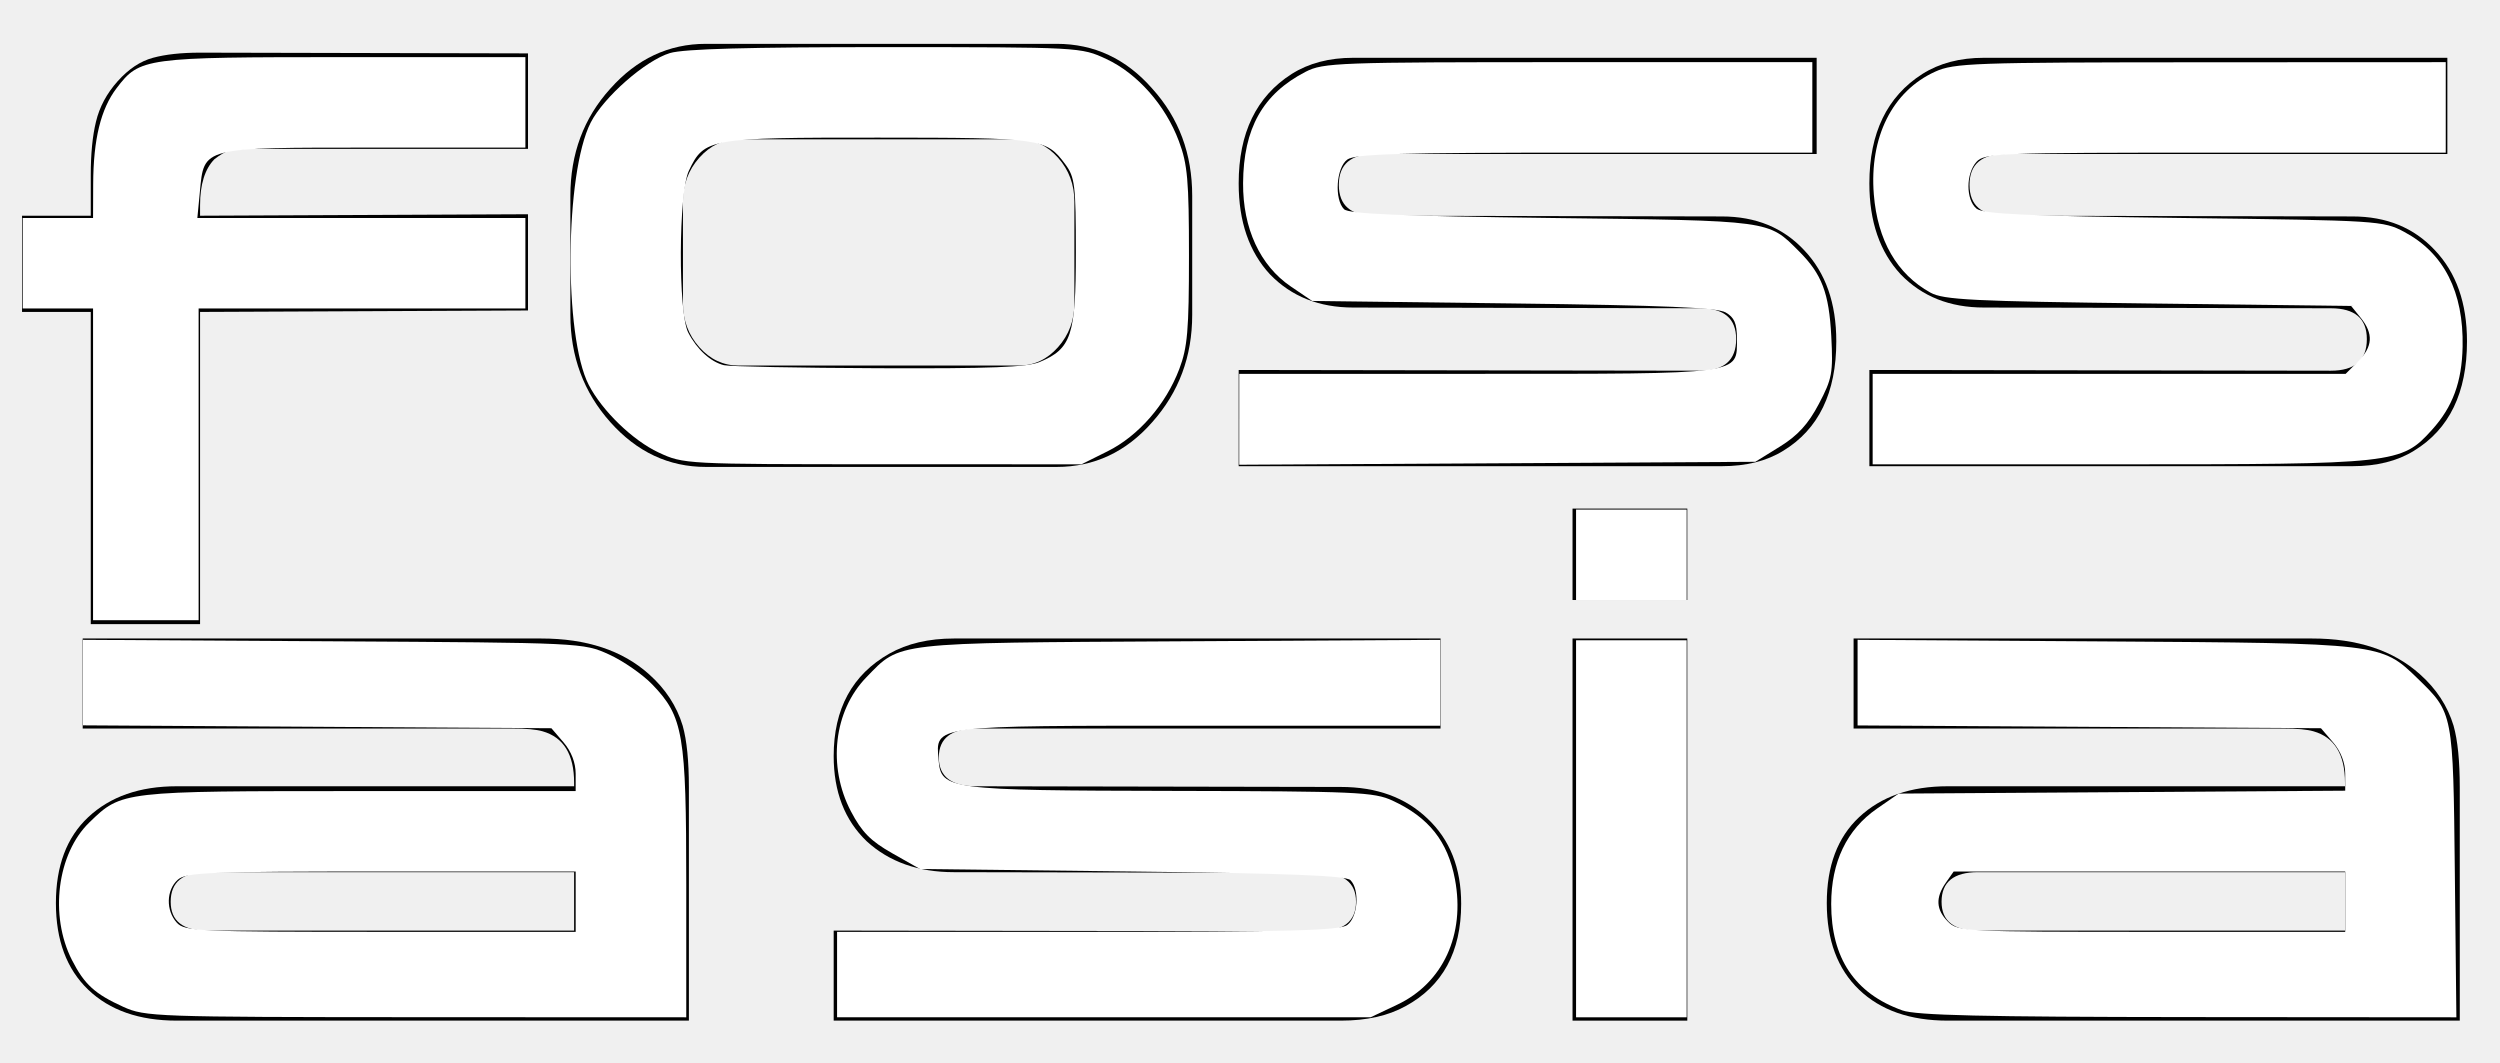
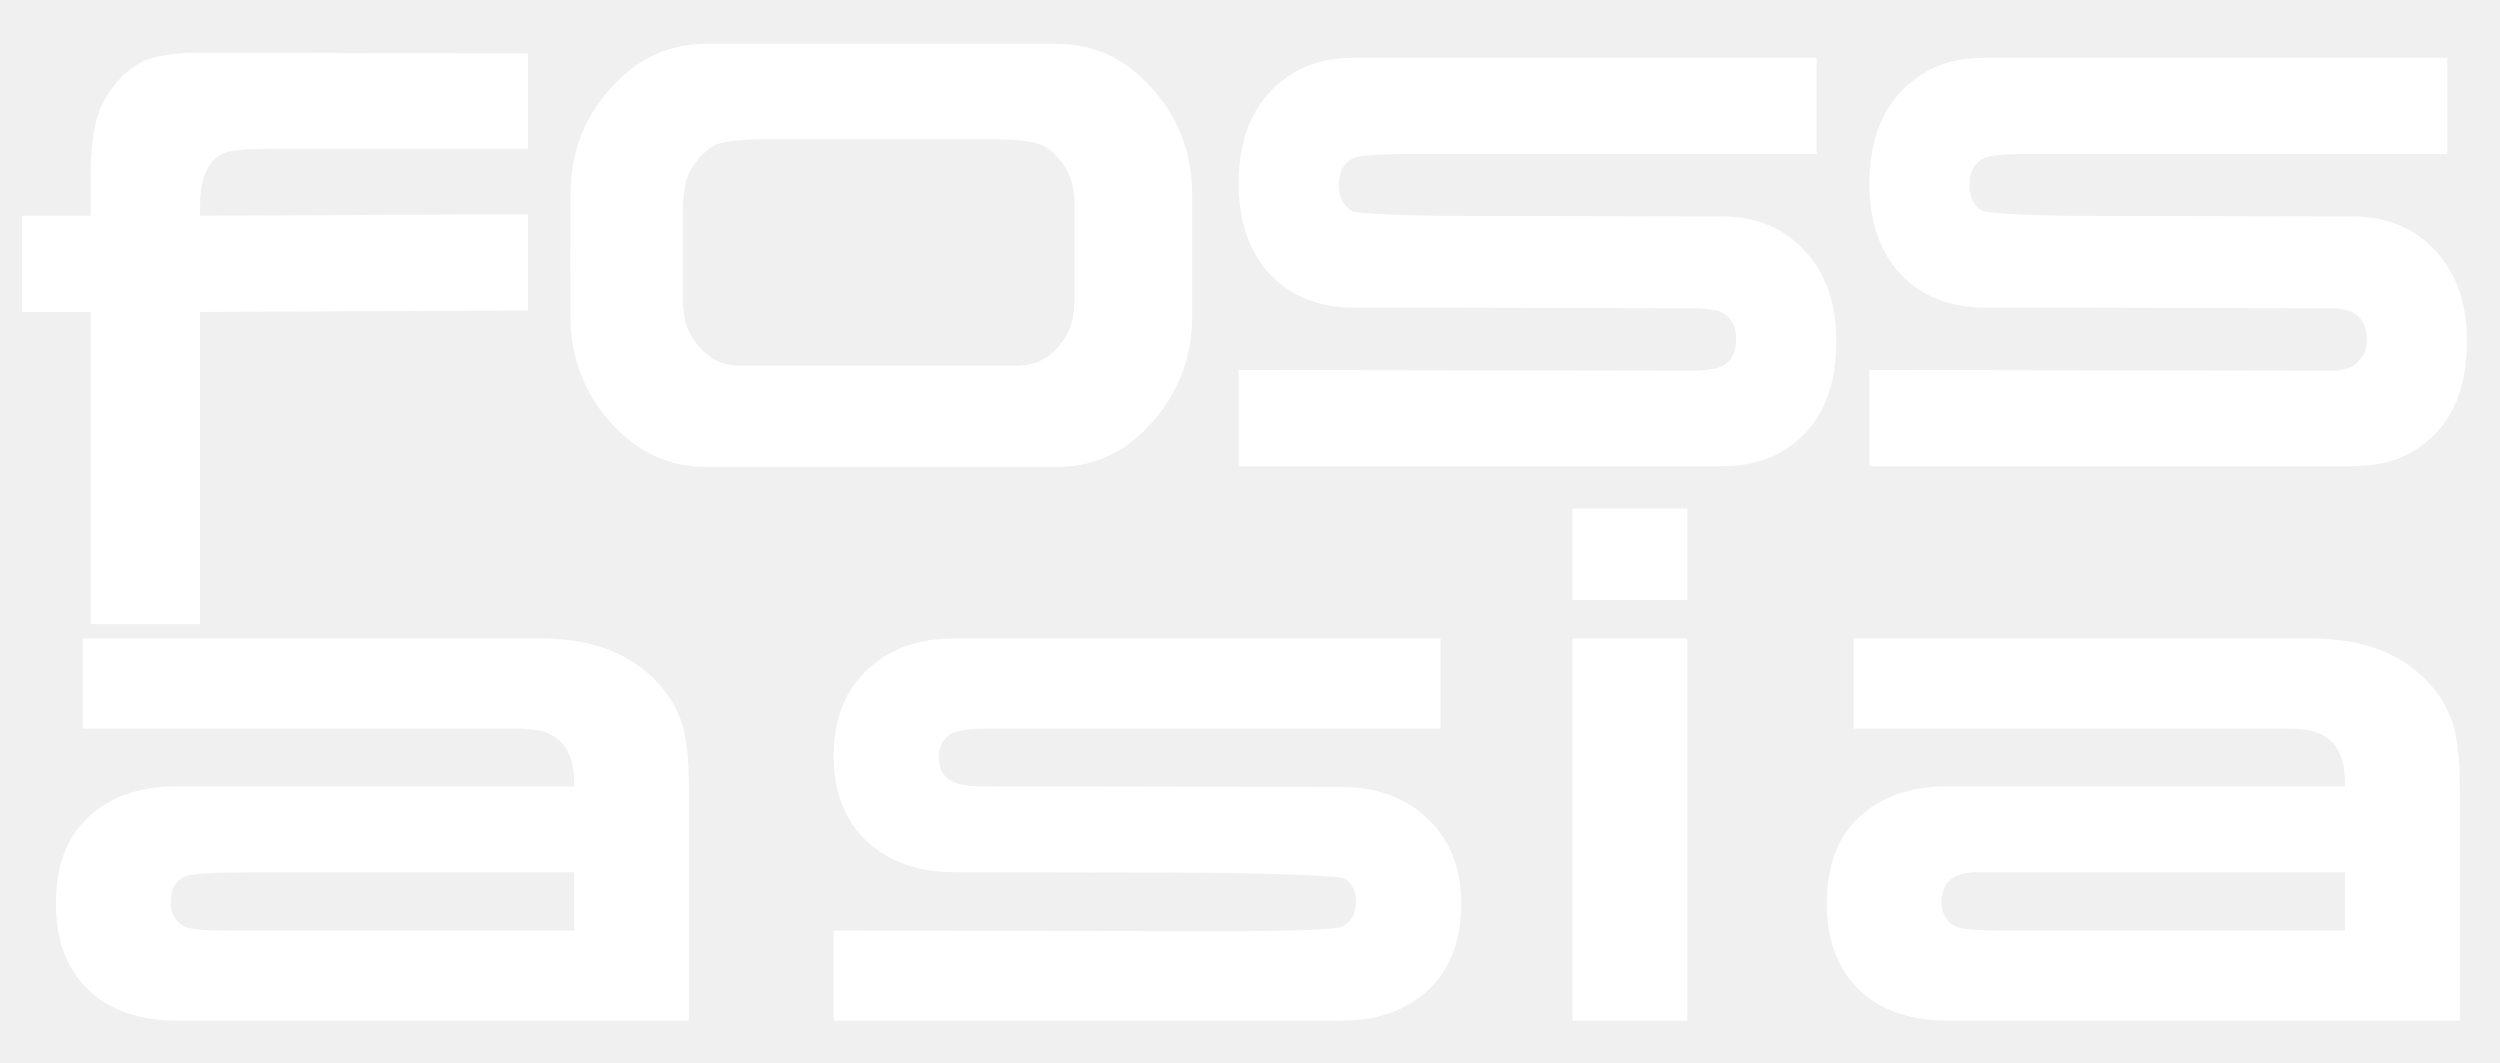
<svg xmlns="http://www.w3.org/2000/svg" width="400" height="170" id="svg6016" version="1.1">
  <defs id="defs6018">
    </defs>
  <g id="layer1" transform="translate(-59.32348,-840.3696)">
    <flowRoot xml:space="preserve" id="flowRoot6032" style="font-size:72px;font-style:normal;font-variant:normal;font-weight:normal;font-stretch:normal;fill:#000000;fill-opacity:1;stroke:none;font-family:Ethnocentric;-inkscape-font-specification:Ethnocentric">
      <flowRegion id="flowRegion6034">
        <rect id="rect6036" width="923.171" height="320.732" x="-165.854" y="103.582" />
      </flowRegion>
      <flowPara id="flowPara6038" />
    </flowRoot>
    <flowRoot xml:space="preserve" id="flowRoot6046" style="font-size:72px;font-style:normal;font-variant:normal;font-weight:normal;font-stretch:normal;fill:#000000;fill-opacity:1;stroke:none;font-family:Ethnocentric;-inkscape-font-specification:Ethnocentric">
      <flowRegion id="flowRegion6048">
        <rect id="rect6050" width="917.073" height="268.293" x="28.049" y="76.752" />
      </flowRegion>
      <flowPara id="flowPara6052" />
    </flowRoot>
    <flowRoot xml:space="preserve" id="flowRoot6054" style="font-size:72px;font-style:normal;font-variant:normal;font-weight:normal;font-stretch:normal;fill:#000000;fill-opacity:1;stroke:none;font-family:Ethnocentric;-inkscape-font-specification:Ethnocentric">
      <flowRegion id="flowRegion6056">
        <rect id="rect6058" width="713.415" height="148.78" x="25.61" y="81.63" />
      </flowRegion>
      <flowPara id="flowPara6060" />
    </flowRoot>
    <flowRoot xml:space="preserve" id="flowRoot6062" style="font-size:72px;font-style:normal;font-variant:normal;font-weight:normal;font-stretch:normal;fill:#000000;fill-opacity:1;stroke:none;font-family:Ethnocentric;-inkscape-font-specification:Ethnocentric">
      <flowRegion id="flowRegion6064">
        <rect id="rect6066" width="691.463" height="115.854" x="47.561" y="120.655" />
      </flowRegion>
      <flowPara id="flowPara6068" />
    </flowRoot>
    <flowRoot xml:space="preserve" id="flowRoot6070" style="font-size:72px;font-style:normal;font-variant:normal;font-weight:normal;font-stretch:normal;fill:#000000;fill-opacity:1;stroke:none;font-family:Ethnocentric;-inkscape-font-specification:Ethnocentric" transform="translate(0,802.3622)">
      <flowRegion id="flowRegion6072">
        <rect id="rect6074" width="1079.268" height="365.854" x="-91.463" y="-729.268" />
      </flowRegion>
      <flowPara id="flowPara6076" />
    </flowRoot>
    <g id="g2865" transform="matrix(1.047291,0,0,1.047291,0.719527,-54.48149)">
-       <g transform="scale(0.9439937,1.059329)" style="font-size:76.272px;font-style:normal;font-variant:normal;font-weight:normal;font-stretch:normal;line-height:20%;writing-mode:lr-tb;fill:#000000;fill-opacity:1;stroke:none;font-family:spaceman;-inkscape-font-specification:spaceman" id="text6026">
-         <path d="m 144.729,814.289 0,13.771 -44.81,0 c -1.342,5e-5 -2.507,0.071 -3.496,0.212 -0.706,0.212 -1.518,0.636 -2.436,1.271 -1.554,1.412 -2.331,3.637 -2.331,6.674 l 0,1.483 53.072,-0.212 0,13.877 -53.072,0.212 0,45.021 -17.691,0 0,-45.021 -11.123,0 0,-13.877 11.123,0 0,-5.826 c -1.1e-5,-3.107 0.282,-5.685 0.847,-7.733 0.565,-2.119 1.73,-4.061 3.496,-5.826 1.766,-1.765 3.672,-2.895 5.72,-3.39 2.048,-0.494 4.59,-0.741 7.627,-0.742 l 53.072,0.106" style="font-size:105.933px;text-align:start;line-height:20%;letter-spacing:-8;text-anchor:start;fill:#000000;font-family:spaceman;-inkscape-font-specification:spaceman" id="path2862" />
-         <path d="m 173.515,812.912 56.78,0 c 6.073,6e-5 11.229,2.154 15.466,6.462 4.308,4.237 6.462,9.393 6.462,15.466 l 0,17.161 c -1e-4,6.003 -2.154,11.158 -6.462,15.466 -4.237,4.308 -9.393,6.462 -15.466,6.462 l -56.78,0 c -6.003,0 -11.158,-2.154 -15.466,-6.462 -4.308,-4.308 -6.462,-9.463 -6.462,-15.466 l 0,-17.161 c 0,-6.073 2.154,-11.229 6.462,-15.466 4.308,-4.308 9.463,-6.462 15.466,-6.462 m 5.297,13.771 c -2.472,5e-5 -4.59,0.883 -6.356,2.648 -1.766,1.766 -2.648,3.884 -2.648,6.356 l 0,14.619 c -2e-5,2.472 0.883,4.59 2.648,6.356 1.766,1.766 3.884,2.648 6.356,2.648 l 45.339,0 c 2.472,2e-5 4.59,-0.883 6.356,-2.648 1.765,-1.766 2.648,-3.884 2.648,-6.356 l 0,-14.619 c -8e-5,-2.472 -0.883,-4.59 -2.648,-6.356 -1.766,-1.766 -3.884,-2.648 -6.356,-2.648 l -45.339,0" style="font-size:105.933px;text-align:start;line-height:20%;letter-spacing:-8;text-anchor:start;fill:#000000;font-family:spaceman;-inkscape-font-specification:spaceman" id="path2864" />
-         <path d="m 278.282,850.942 c -5.509,2e-5 -9.993,-1.589 -13.453,-4.767 -3.39,-3.249 -5.085,-7.627 -5.085,-13.136 0,-7.274 2.86,-12.535 8.581,-15.784 2.754,-1.554 6.073,-2.33 9.958,-2.331 l 75.001,0 0,13.877 -71.505,0 c -3.884,5e-5 -5.826,1.483 -5.826,4.449 -2e-5,2.966 1.942,4.449 5.826,4.449 l 56.144,0.106 c 5.508,4e-5 9.958,1.624 13.348,4.873 3.46,3.249 5.191,7.627 5.191,13.136 -9e-5,7.415 -2.86,12.677 -8.581,15.784 -2.684,1.483 -6.003,2.225 -9.958,2.225 l -78.178,0 0,-13.877 74.683,0.106 c 3.884,2e-5 5.826,-1.518 5.826,-4.555 -8e-5,-2.966 -1.942,-4.449 -5.826,-4.449 l -56.144,-0.106" style="font-size:105.933px;text-align:start;line-height:20%;letter-spacing:-8;text-anchor:start;fill:#000000;font-family:spaceman;-inkscape-font-specification:spaceman" id="path2866" />
-         <path d="m 380.353,850.942 c -5.509,2e-5 -9.993,-1.589 -13.453,-4.767 -3.39,-3.249 -5.085,-7.627 -5.085,-13.136 0,-7.274 2.86,-12.535 8.581,-15.784 2.754,-1.554 6.073,-2.33 9.958,-2.331 l 75.001,0 0,13.877 -71.505,0 c -3.884,5e-5 -5.826,1.483 -5.826,4.449 -10e-6,2.966 1.942,4.449 5.826,4.449 l 56.144,0.106 c 5.508,4e-5 9.958,1.624 13.348,4.873 3.46,3.249 5.191,7.627 5.191,13.136 -10e-5,7.415 -2.86,12.677 -8.581,15.784 -2.684,1.483 -6.003,2.225 -9.958,2.225 l -78.178,0 0,-13.877 74.683,0.106 c 3.884,2e-5 5.826,-1.518 5.826,-4.555 -8e-5,-2.966 -1.942,-4.449 -5.826,-4.449 l -56.144,-0.106" style="font-size:105.933px;text-align:start;line-height:20%;letter-spacing:-8;text-anchor:start;fill:#000000;font-family:spaceman;-inkscape-font-specification:spaceman" id="path2868" />
+       <g transform="scale(0.9439937,1.059329)" style="font-size:76.272px;font-style:normal;font-variant:normal;font-weight:normal;font-stretch:normal;line-height:20%;writing-mode:lr-tb;fill:#ffffff;fill-opacity:1;stroke:none;font-family:spaceman;-inkscape-font-specification:spaceman" id="text6026">
+         <path d="m 144.729,814.289 0,13.771 -44.81,0 c -1.342,5e-5 -2.507,0.071 -3.496,0.212 -0.706,0.212 -1.518,0.636 -2.436,1.271 -1.554,1.412 -2.331,3.637 -2.331,6.674 l 0,1.483 53.072,-0.212 0,13.877 -53.072,0.212 0,45.021 -17.691,0 0,-45.021 -11.123,0 0,-13.877 11.123,0 0,-5.826 c -1.1e-5,-3.107 0.282,-5.685 0.847,-7.733 0.565,-2.119 1.73,-4.061 3.496,-5.826 1.766,-1.765 3.672,-2.895 5.72,-3.39 2.048,-0.494 4.59,-0.741 7.627,-0.742 l 53.072,0.106" style="font-size:105.933px;text-align:start;line-height:20%;letter-spacing:-8;text-anchor:start;fill:#ffffff;font-family:spaceman;-inkscape-font-specification:spaceman;stroke:none;fill-opacity:1" id="path2862" />
+         <path d="m 173.515,812.912 56.78,0 c 6.073,6e-5 11.229,2.154 15.466,6.462 4.308,4.237 6.462,9.393 6.462,15.466 l 0,17.161 c -1e-4,6.003 -2.154,11.158 -6.462,15.466 -4.237,4.308 -9.393,6.462 -15.466,6.462 l -56.78,0 c -6.003,0 -11.158,-2.154 -15.466,-6.462 -4.308,-4.308 -6.462,-9.463 -6.462,-15.466 l 0,-17.161 c 0,-6.073 2.154,-11.229 6.462,-15.466 4.308,-4.308 9.463,-6.462 15.466,-6.462 m 5.297,13.771 c -2.472,5e-5 -4.59,0.883 -6.356,2.648 -1.766,1.766 -2.648,3.884 -2.648,6.356 l 0,14.619 c -2e-5,2.472 0.883,4.59 2.648,6.356 1.766,1.766 3.884,2.648 6.356,2.648 l 45.339,0 c 2.472,2e-5 4.59,-0.883 6.356,-2.648 1.765,-1.766 2.648,-3.884 2.648,-6.356 l 0,-14.619 c -8e-5,-2.472 -0.883,-4.59 -2.648,-6.356 -1.766,-1.766 -3.884,-2.648 -6.356,-2.648 l -45.339,0" style="font-size:105.933px;text-align:start;line-height:20%;letter-spacing:-8;text-anchor:start;fill:#ffffff;font-family:spaceman;-inkscape-font-specification:spaceman;stroke:none;fill-opacity:1" id="path2864" />
+         <path d="m 278.282,850.942 c -5.509,2e-5 -9.993,-1.589 -13.453,-4.767 -3.39,-3.249 -5.085,-7.627 -5.085,-13.136 0,-7.274 2.86,-12.535 8.581,-15.784 2.754,-1.554 6.073,-2.33 9.958,-2.331 l 75.001,0 0,13.877 -71.505,0 c -3.884,5e-5 -5.826,1.483 -5.826,4.449 -2e-5,2.966 1.942,4.449 5.826,4.449 l 56.144,0.106 c 5.508,4e-5 9.958,1.624 13.348,4.873 3.46,3.249 5.191,7.627 5.191,13.136 -9e-5,7.415 -2.86,12.677 -8.581,15.784 -2.684,1.483 -6.003,2.225 -9.958,2.225 l -78.178,0 0,-13.877 74.683,0.106 c 3.884,2e-5 5.826,-1.518 5.826,-4.555 -8e-5,-2.966 -1.942,-4.449 -5.826,-4.449 l -56.144,-0.106" style="font-size:105.933px;text-align:start;line-height:20%;letter-spacing:-8;text-anchor:start;fill:#ffffff;font-family:spaceman;-inkscape-font-specification:spaceman;stroke:none;fill-opacity:1" id="path2866" />
+         <path d="m 380.353,850.942 c -5.509,2e-5 -9.993,-1.589 -13.453,-4.767 -3.39,-3.249 -5.085,-7.627 -5.085,-13.136 0,-7.274 2.86,-12.535 8.581,-15.784 2.754,-1.554 6.073,-2.33 9.958,-2.331 l 75.001,0 0,13.877 -71.505,0 c -3.884,5e-5 -5.826,1.483 -5.826,4.449 -10e-6,2.966 1.942,4.449 5.826,4.449 l 56.144,0.106 c 5.508,4e-5 9.958,1.624 13.348,4.873 3.46,3.249 5.191,7.627 5.191,13.136 -10e-5,7.415 -2.86,12.677 -8.581,15.784 -2.684,1.483 -6.003,2.225 -9.958,2.225 l -78.178,0 0,-13.877 74.683,0.106 c 3.884,2e-5 5.826,-1.518 5.826,-4.555 -8e-5,-2.966 -1.942,-4.449 -5.826,-4.449 l -56.144,-0.106" style="font-size:105.933px;text-align:start;line-height:20%;letter-spacing:-8;text-anchor:start;fill:#ffffff;font-family:spaceman;-inkscape-font-specification:spaceman;stroke:none;fill-opacity:1" id="path2868" />
      </g>
-       <g style="font-size:72px;font-style:normal;font-variant:normal;font-weight:normal;font-stretch:normal;fill:#000000;fill-opacity:1;stroke:none;font-family:Ethnocentric;-inkscape-font-specification:Ethnocentric" id="text2859">
-         <path d="m 68.593,965.745 0,-13.755 70.035,0 c 6.93,6e-5 12.425,1.82 16.485,5.46 2.52,2.24 4.235,4.865 5.145,7.875 0.63,2.24 0.945,5.39 0.945,9.45 l 0,35.595 -78.225,0 c -5.74,0 -10.255,-1.575 -13.545,-4.725 -3.29,-3.15 -4.935,-7.56 -4.935,-13.23 0,-5.67 1.645,-10.045 4.935,-13.125 3.36,-3.15 7.875,-4.725 13.545,-4.725 l 60.69,0 0,-0.525 c -7e-5,-4.34 -1.61,-6.965 -4.83,-7.875 -0.98,-0.28 -2.485,-0.42 -4.515,-0.42 l -65.73,0 m 75.075,30.87 0,-8.925 -56.07,0 c -3.71,2e-5 -5.565,1.505 -5.565,4.515 -1.8e-5,2.94 1.855,4.41 5.565,4.41 l 56.07,0" style="font-size:105px;letter-spacing:3.776;fill:#000000;font-family:spaceman;-inkscape-font-specification:spaceman" id="path2871" />
-         <path d="m 201.698,987.69 c -5.46,2e-5 -9.905,-1.575 -13.335,-4.725 -3.36,-3.22 -5.04,-7.56 -5.04,-13.02 0,-7.21 2.835,-12.425 8.505,-15.645 2.73,-1.54 6.02,-2.31 9.87,-2.31 l 74.34,0 0,13.755 -70.875,0 c -3.85,4e-5 -5.775,1.47 -5.775,4.41 -2e-5,2.94 1.925,4.41 5.775,4.41 l 55.65,0.105 c 5.46,3e-5 9.87,1.61 13.23,4.83 3.43,3.22 5.145,7.56 5.145,13.02 -1e-4,7.35 -2.835,12.565 -8.505,15.645 -2.66,1.47 -5.95,2.205 -9.87,2.205 l -77.49,0 0,-13.755 74.025,0.105 c 3.85,10e-6 5.775,-1.505 5.775,-4.515 -8e-5,-2.94 -1.925,-4.41 -5.775,-4.41 l -55.65,-0.105" style="font-size:105px;letter-spacing:3.776;fill:#000000;font-family:spaceman;-inkscape-font-specification:spaceman" id="path2873" />
-         <path d="m 313.736,1010.37 -17.535,0 0,-58.38 17.535,0 0,58.38 m 0,-64.26 -17.535,0 0,-13.965 17.535,0 0,13.965" style="font-size:105px;letter-spacing:3.776;fill:#000000;font-family:spaceman;-inkscape-font-specification:spaceman" id="path2875" />
-         <path d="m 339.14,965.745 0,-13.755 70.035,0 c 6.93,6e-5 12.425,1.82 16.485,5.46 2.52,2.24 4.235,4.865 5.145,7.875 0.63,2.24 0.945,5.39 0.945,9.45 l 0,35.595 -78.225,0 c -5.74,0 -10.255,-1.575 -13.545,-4.725 -3.29,-3.15 -4.935,-7.56 -4.935,-13.23 0,-5.67 1.645,-10.045 4.935,-13.125 3.36,-3.15 7.875,-4.725 13.545,-4.725 l 60.69,0 0,-0.525 c -8e-5,-4.34 -1.61,-6.965 -4.83,-7.875 -0.98,-0.28 -2.485,-0.42 -4.515,-0.42 l -65.73,0 m 75.075,30.87 0,-8.925 -56.07,0 c -3.71,2e-5 -5.565,1.505 -5.565,4.515 -10e-6,2.94 1.855,4.41 5.565,4.41 l 56.07,0" style="font-size:105px;letter-spacing:3.776;fill:#000000;font-family:spaceman;-inkscape-font-specification:spaceman" id="path2877" />
+       <g style="font-size:72px;font-style:normal;font-variant:normal;font-weight:normal;font-stretch:normal;fill:#ffffff;fill-opacity:1;stroke:none;font-family:Ethnocentric;-inkscape-font-specification:Ethnocentric" id="text2859">
+         <path d="m 68.593,965.745 0,-13.755 70.035,0 c 6.93,6e-5 12.425,1.82 16.485,5.46 2.52,2.24 4.235,4.865 5.145,7.875 0.63,2.24 0.945,5.39 0.945,9.45 l 0,35.595 -78.225,0 c -5.74,0 -10.255,-1.575 -13.545,-4.725 -3.29,-3.15 -4.935,-7.56 -4.935,-13.23 0,-5.67 1.645,-10.045 4.935,-13.125 3.36,-3.15 7.875,-4.725 13.545,-4.725 l 60.69,0 0,-0.525 c -7e-5,-4.34 -1.61,-6.965 -4.83,-7.875 -0.98,-0.28 -2.485,-0.42 -4.515,-0.42 l -65.73,0 m 75.075,30.87 0,-8.925 -56.07,0 c -3.71,2e-5 -5.565,1.505 -5.565,4.515 -1.8e-5,2.94 1.855,4.41 5.565,4.41 l 56.07,0" style="font-size:105px;letter-spacing:3.776;fill:#ffffff;font-family:spaceman;-inkscape-font-specification:spaceman;stroke:none;fill-opacity:1" id="path2871" />
+         <path d="m 201.698,987.69 c -5.46,2e-5 -9.905,-1.575 -13.335,-4.725 -3.36,-3.22 -5.04,-7.56 -5.04,-13.02 0,-7.21 2.835,-12.425 8.505,-15.645 2.73,-1.54 6.02,-2.31 9.87,-2.31 l 74.34,0 0,13.755 -70.875,0 c -3.85,4e-5 -5.775,1.47 -5.775,4.41 -2e-5,2.94 1.925,4.41 5.775,4.41 l 55.65,0.105 c 5.46,3e-5 9.87,1.61 13.23,4.83 3.43,3.22 5.145,7.56 5.145,13.02 -1e-4,7.35 -2.835,12.565 -8.505,15.645 -2.66,1.47 -5.95,2.205 -9.87,2.205 l -77.49,0 0,-13.755 74.025,0.105 c 3.85,10e-6 5.775,-1.505 5.775,-4.515 -8e-5,-2.94 -1.925,-4.41 -5.775,-4.41 l -55.65,-0.105" style="font-size:105px;letter-spacing:3.776;fill:#ffffff;font-family:spaceman;-inkscape-font-specification:spaceman;stroke:none;fill-opacity:1" id="path2873" />
+         <path d="m 313.736,1010.37 -17.535,0 0,-58.38 17.535,0 0,58.38 m 0,-64.26 -17.535,0 0,-13.965 17.535,0 0,13.965" style="font-size:105px;letter-spacing:3.776;fill:#ffffff;font-family:spaceman;-inkscape-font-specification:spaceman;stroke:none;fill-opacity:1" id="path2875" />
+         <path d="m 339.14,965.745 0,-13.755 70.035,0 c 6.93,6e-5 12.425,1.82 16.485,5.46 2.52,2.24 4.235,4.865 5.145,7.875 0.63,2.24 0.945,5.39 0.945,9.45 l 0,35.595 -78.225,0 c -5.74,0 -10.255,-1.575 -13.545,-4.725 -3.29,-3.15 -4.935,-7.56 -4.935,-13.23 0,-5.67 1.645,-10.045 4.935,-13.125 3.36,-3.15 7.875,-4.725 13.545,-4.725 l 60.69,0 0,-0.525 c -8e-5,-4.34 -1.61,-6.965 -4.83,-7.875 -0.98,-0.28 -2.485,-0.42 -4.515,-0.42 l -65.73,0 m 75.075,30.87 0,-8.925 -56.07,0 c -3.71,2e-5 -5.565,1.505 -5.565,4.515 -10e-6,2.94 1.855,4.41 5.565,4.41 l 56.07,0" style="font-size:105px;letter-spacing:3.776;fill:#ffffff;font-family:spaceman;-inkscape-font-specification:spaceman;stroke:none;fill-opacity:1" id="path2877" />
      </g>
-       <path style="fill:#ffffff" d="m 14.89,74.292 0,-24.935 -5.63,0 -5.63,0 0,-7.239 0,-7.239 5.63,0 5.63,0 0.02,-5.429 c 0.026,-7.159 1.216,-12.027 3.751,-15.352 3.709,-4.863 4.406,-4.958 36.42,-4.958 l 28.982,0 0,7.239 0,7.239 -24.041,0 c -27.927,0 -27.35,-0.146 -28.045,7.089 l -0.401,4.172 26.243,0 26.243,0 0,7.239 0,7.239 -26.141,0 -26.141,0 0,24.935 0,24.935 -8.446,0 -8.446,0 0,-24.935 z" id="path3052" transform="matrix(0.9548444,0,0,0.9548444,55.95765,854.4435)" />
-       <path style="fill:#ffffff" d="M 105.378,72.399 C 101.242,70.469 96.344,65.729 94.198,61.578 90.181,53.81 90.377,27.717 94.513,19.61 96.593,15.533 103.295,9.658 107.199,8.488 c 2.23,-0.668 12.61,-0.954 34.467,-0.948 31.149,0.008 31.292,0.016 35.342,1.901 4.978,2.318 9.461,7.391 11.612,13.138 1.391,3.717 1.615,6.268 1.615,18.354 0,11.907 -0.235,14.655 -1.548,18.112 -2.158,5.68 -6.533,10.699 -11.47,13.159 l -4.188,2.087 -31.815,-0.008 c -31.636,-0.008 -31.837,-0.018 -35.836,-1.885 z m 60.991,-14.487 c 5.054,-2.112 5.769,-4.286 5.769,-17.544 0,-10.726 -0.154,-12.011 -1.686,-14.076 -3.095,-4.17 -3.713,-4.258 -29.961,-4.271 -27.101,-0.013 -27.81,0.111 -30.274,5.303 -1.661,3.501 -1.732,22.73 -0.095,25.896 1.388,2.684 3.592,4.694 5.713,5.211 0.885,0.216 12.026,0.434 24.759,0.485 17.9,0.072 23.746,-0.155 25.776,-1.003 l 0,0 z" id="path3054" transform="matrix(0.9548444,0,0,0.9548444,55.95765,854.4435)" />
-       <path style="fill:#ffffff" d="m 198.279,67.087 0,-7.273 38.027,0 c 42.896,0 41.602,0.176 41.602,-5.648 0,-2.417 -0.418,-3.382 -1.81,-4.177 -1.356,-0.775 -9.869,-1.134 -33.983,-1.436 l -32.174,-0.402 -3.408,-2.312 c -4.928,-3.343 -7.685,-9.31 -7.64,-16.536 0.055,-8.771 3.151,-14.283 10.01,-17.82 2.818,-1.453 5.153,-1.539 42.027,-1.539 l 39.042,0 0,7.239 0,7.239 -36.444,0 c -29.752,0 -36.723,0.204 -37.965,1.112 -1.769,1.293 -2.098,6.353 -0.517,7.937 0.756,0.757 8.99,1.105 33.34,1.408 35.301,0.439 34.451,0.324 39.465,5.338 3.651,3.651 4.792,6.654 5.153,13.564 0.308,5.885 0.138,6.812 -1.987,10.846 -1.701,3.229 -3.374,5.061 -6.245,6.837 l -3.922,2.425 -41.287,0.235 -41.287,0.235 0,-7.273 z" id="path3056" transform="matrix(0.9548444,0,0,0.9548444,55.95765,854.4435)" />
-       <path style="fill:#ffffff" d="m 299.626,67.053 0,-7.239 37.84,0 37.84,0 1.974,-1.974 c 2.372,-2.372 2.502,-4.435 0.438,-6.985 l -1.537,-1.899 -32.447,-0.402 c -28.183,-0.349 -32.764,-0.577 -34.86,-1.733 -5.36,-2.957 -8.472,-8.35 -9.062,-15.709 -0.734,-9.147 2.952,-16.529 9.81,-19.643 3.04,-1.381 6.081,-1.488 42.486,-1.505 l 39.212,-0.018 0,7.239 0,7.239 -36.875,0 c -34.702,0 -36.953,0.087 -38.206,1.471 -1.712,1.892 -1.714,6.058 -0.003,7.479 1.058,0.879 7.82,1.186 33.179,1.506 31.219,0.394 31.918,0.438 35.28,2.234 6.348,3.39 9.499,9.598 9.322,18.363 -0.114,5.641 -1.578,9.616 -4.894,13.286 -4.917,5.443 -5.708,5.53 -50.231,5.53 l -39.267,0 0,-7.239 z" id="path3058" transform="matrix(0.9548444,0,0,0.9548444,55.95765,854.4435)" />
-       <path style="fill:#ffffff" d="m 304.36,161.659 c -7.6,-2.716 -11.369,-8.357 -11.369,-17.016 0,-6.711 2.49,-11.908 7.307,-15.249 l 3.487,-2.418 35.725,-0.233 35.725,-0.233 0,-2.739 c 0,-1.735 -0.711,-3.566 -1.941,-4.996 l -1.941,-2.257 -37.07,-0.224 -37.07,-0.224 0,-6.849 0,-6.849 39.614,0.255 c 44.207,0.285 44.174,0.281 49.999,5.938 5.699,5.535 5.675,5.407 5.948,31.079 l 0.246,23.125 -42.876,-0.035 c -32.931,-0.027 -43.551,-0.276 -45.784,-1.074 z m 70.874,-17.39 0,-4.826 -31.324,0 -31.324,0 -1.252,1.788 c -1.685,2.406 -1.576,4.323 0.357,6.256 1.553,1.553 2.681,1.609 32.576,1.609 l 30.967,0 0,-4.826 z" id="path3060" transform="matrix(0.9548444,0,0,0.9548444,55.95765,854.4435)" />
-       <path style="fill:#ffffff" d="m 252.17,132.606 0,-30.163 8.848,0 8.848,0 0,30.163 0,30.163 -8.848,0 -8.848,0 0,-30.163 z" id="path3062" transform="matrix(0.9548444,0,0,0.9548444,55.95765,854.4435)" />
-       <path style="fill:#ffffff" d="m 252.17,88.77 0,-7.239 8.848,0 8.848,0 0,7.239 0,7.239 -8.848,0 -8.848,0 0,-7.239 z" id="path3064" transform="matrix(0.9548444,0,0,0.9548444,55.95765,854.4435)" />
-       <path style="fill:#ffffff" d="m 133.932,155.932 0,-6.837 40.063,0 c 32.487,0 40.346,-0.207 41.558,-1.093 1.713,-1.253 2.031,-5.663 0.517,-7.179 -0.723,-0.724 -9.792,-1.083 -34.922,-1.381 l -33.945,-0.402 -4.424,-2.506 c -3.485,-1.974 -4.893,-3.402 -6.636,-6.728 -3.766,-7.188 -2.741,-16.068 2.475,-21.439 5.511,-5.675 3.961,-5.497 50.209,-5.758 l 41.625,-0.235 0,6.871 0,6.871 -38.429,0 c -43.325,0 -42.318,-0.133 -41.847,5.506 0.393,4.713 1.451,4.851 37.647,4.923 29.191,0.058 32.033,0.184 34.989,1.557 5.816,2.701 8.835,6.51 9.983,12.593 1.665,8.824 -1.909,16.587 -9.232,20.051 l -4.272,2.021 -42.68,0 -42.68,0 0,-6.837 z" id="path3066" transform="matrix(0.9548444,0,0,0.9548444,55.95765,854.4435)" />
-       <path style="fill:#ffffff" d="m 19.731,161.098 c -4.561,-2.069 -6.222,-3.582 -8.212,-7.481 -3.632,-7.117 -2.378,-17.038 2.786,-22.037 5.184,-5.017 5.096,-5.007 43.189,-5.007 l 34.612,0 0,-2.77 c 0,-1.768 -0.702,-3.586 -1.941,-5.027 l -1.941,-2.257 -37.472,-0.232 -37.472,-0.231 0,-6.842 0,-6.842 40.016,0.236 c 39.85,0.235 40.033,0.244 44.124,2.096 2.259,1.023 5.392,3.194 6.962,4.826 4.946,5.141 5.419,7.928 5.419,31.951 l 0,21.287 -43.233,-0.018 c -41.729,-0.017 -43.359,-0.075 -46.838,-1.653 z M 92.107,144.269 l 0,-4.826 -31.105,0 c -27.815,0 -31.26,0.141 -32.576,1.331 -1.831,1.657 -1.898,4.907 -0.14,6.85 1.246,1.377 3.328,1.471 32.576,1.471 l 31.245,0 0,-4.826 z" id="path3068" transform="matrix(0.9548444,0,0,0.9548444,55.95765,854.4435)" />
+       <path style="fill:#ffffff;stroke:none;fill-opacity:1" d="m 14.89,74.292 0,-24.935 -5.63,0 -5.63,0 0,-7.239 0,-7.239 5.63,0 5.63,0 0.02,-5.429 c 0.026,-7.159 1.216,-12.027 3.751,-15.352 3.709,-4.863 4.406,-4.958 36.42,-4.958 l 28.982,0 0,7.239 0,7.239 -24.041,0 c -27.927,0 -27.35,-0.146 -28.045,7.089 l -0.401,4.172 26.243,0 26.243,0 0,7.239 0,7.239 -26.141,0 -26.141,0 0,24.935 0,24.935 -8.446,0 -8.446,0 0,-24.935 z" id="path3052" transform="matrix(0.9548444,0,0,0.9548444,55.95765,854.4435)" />
+       <path style="fill:#ffffff;stroke:none;fill-opacity:1" d="M 105.378,72.399 C 101.242,70.469 96.344,65.729 94.198,61.578 90.181,53.81 90.377,27.717 94.513,19.61 96.593,15.533 103.295,9.658 107.199,8.488 c 2.23,-0.668 12.61,-0.954 34.467,-0.948 31.149,0.008 31.292,0.016 35.342,1.901 4.978,2.318 9.461,7.391 11.612,13.138 1.391,3.717 1.615,6.268 1.615,18.354 0,11.907 -0.235,14.655 -1.548,18.112 -2.158,5.68 -6.533,10.699 -11.47,13.159 l -4.188,2.087 -31.815,-0.008 c -31.636,-0.008 -31.837,-0.018 -35.836,-1.885 z m 60.991,-14.487 c 5.054,-2.112 5.769,-4.286 5.769,-17.544 0,-10.726 -0.154,-12.011 -1.686,-14.076 -3.095,-4.17 -3.713,-4.258 -29.961,-4.271 -27.101,-0.013 -27.81,0.111 -30.274,5.303 -1.661,3.501 -1.732,22.73 -0.095,25.896 1.388,2.684 3.592,4.694 5.713,5.211 0.885,0.216 12.026,0.434 24.759,0.485 17.9,0.072 23.746,-0.155 25.776,-1.003 l 0,0 z" id="path3054" transform="matrix(0.9548444,0,0,0.9548444,55.95765,854.4435)" />
+       <path style="fill:#ffffff;stroke:none;fill-opacity:1" d="m 198.279,67.087 0,-7.273 38.027,0 c 42.896,0 41.602,0.176 41.602,-5.648 0,-2.417 -0.418,-3.382 -1.81,-4.177 -1.356,-0.775 -9.869,-1.134 -33.983,-1.436 l -32.174,-0.402 -3.408,-2.312 c -4.928,-3.343 -7.685,-9.31 -7.64,-16.536 0.055,-8.771 3.151,-14.283 10.01,-17.82 2.818,-1.453 5.153,-1.539 42.027,-1.539 l 39.042,0 0,7.239 0,7.239 -36.444,0 c -29.752,0 -36.723,0.204 -37.965,1.112 -1.769,1.293 -2.098,6.353 -0.517,7.937 0.756,0.757 8.99,1.105 33.34,1.408 35.301,0.439 34.451,0.324 39.465,5.338 3.651,3.651 4.792,6.654 5.153,13.564 0.308,5.885 0.138,6.812 -1.987,10.846 -1.701,3.229 -3.374,5.061 -6.245,6.837 l -3.922,2.425 -41.287,0.235 -41.287,0.235 0,-7.273 z" id="path3056" transform="matrix(0.9548444,0,0,0.9548444,55.95765,854.4435)" />
+       <path style="fill:#ffffff;stroke:none;fill-opacity:1" d="m 299.626,67.053 0,-7.239 37.84,0 37.84,0 1.974,-1.974 c 2.372,-2.372 2.502,-4.435 0.438,-6.985 l -1.537,-1.899 -32.447,-0.402 c -28.183,-0.349 -32.764,-0.577 -34.86,-1.733 -5.36,-2.957 -8.472,-8.35 -9.062,-15.709 -0.734,-9.147 2.952,-16.529 9.81,-19.643 3.04,-1.381 6.081,-1.488 42.486,-1.505 l 39.212,-0.018 0,7.239 0,7.239 -36.875,0 c -34.702,0 -36.953,0.087 -38.206,1.471 -1.712,1.892 -1.714,6.058 -0.003,7.479 1.058,0.879 7.82,1.186 33.179,1.506 31.219,0.394 31.918,0.438 35.28,2.234 6.348,3.39 9.499,9.598 9.322,18.363 -0.114,5.641 -1.578,9.616 -4.894,13.286 -4.917,5.443 -5.708,5.53 -50.231,5.53 l -39.267,0 0,-7.239 z" id="path3058" transform="matrix(0.9548444,0,0,0.9548444,55.95765,854.4435)" />
+       <path style="fill:#ffffff;stroke:none;fill-opacity:1" d="m 304.36,161.659 c -7.6,-2.716 -11.369,-8.357 -11.369,-17.016 0,-6.711 2.49,-11.908 7.307,-15.249 l 3.487,-2.418 35.725,-0.233 35.725,-0.233 0,-2.739 c 0,-1.735 -0.711,-3.566 -1.941,-4.996 l -1.941,-2.257 -37.07,-0.224 -37.07,-0.224 0,-6.849 0,-6.849 39.614,0.255 c 44.207,0.285 44.174,0.281 49.999,5.938 5.699,5.535 5.675,5.407 5.948,31.079 l 0.246,23.125 -42.876,-0.035 c -32.931,-0.027 -43.551,-0.276 -45.784,-1.074 z m 70.874,-17.39 0,-4.826 -31.324,0 -31.324,0 -1.252,1.788 c -1.685,2.406 -1.576,4.323 0.357,6.256 1.553,1.553 2.681,1.609 32.576,1.609 l 30.967,0 0,-4.826 z" id="path3060" transform="matrix(0.9548444,0,0,0.9548444,55.95765,854.4435)" />
+       <path style="fill:#ffffff;stroke:none;fill-opacity:1" d="m 252.17,132.606 0,-30.163 8.848,0 8.848,0 0,30.163 0,30.163 -8.848,0 -8.848,0 0,-30.163 z" id="path3062" transform="matrix(0.9548444,0,0,0.9548444,55.95765,854.4435)" />
+       <path style="fill:#ffffff;stroke:none;fill-opacity:1" d="m 252.17,88.77 0,-7.239 8.848,0 8.848,0 0,7.239 0,7.239 -8.848,0 -8.848,0 0,-7.239 z" id="path3064" transform="matrix(0.9548444,0,0,0.9548444,55.95765,854.4435)" />
+       <path style="fill:#ffffff;stroke:none;fill-opacity:1" d="m 133.932,155.932 0,-6.837 40.063,0 c 32.487,0 40.346,-0.207 41.558,-1.093 1.713,-1.253 2.031,-5.663 0.517,-7.179 -0.723,-0.724 -9.792,-1.083 -34.922,-1.381 l -33.945,-0.402 -4.424,-2.506 c -3.485,-1.974 -4.893,-3.402 -6.636,-6.728 -3.766,-7.188 -2.741,-16.068 2.475,-21.439 5.511,-5.675 3.961,-5.497 50.209,-5.758 l 41.625,-0.235 0,6.871 0,6.871 -38.429,0 c -43.325,0 -42.318,-0.133 -41.847,5.506 0.393,4.713 1.451,4.851 37.647,4.923 29.191,0.058 32.033,0.184 34.989,1.557 5.816,2.701 8.835,6.51 9.983,12.593 1.665,8.824 -1.909,16.587 -9.232,20.051 l -4.272,2.021 -42.68,0 -42.68,0 0,-6.837 z" id="path3066" transform="matrix(0.9548444,0,0,0.9548444,55.95765,854.4435)" />
+       <path style="fill:#ffffff;stroke:none;fill-opacity:1" d="m 19.731,161.098 c -4.561,-2.069 -6.222,-3.582 -8.212,-7.481 -3.632,-7.117 -2.378,-17.038 2.786,-22.037 5.184,-5.017 5.096,-5.007 43.189,-5.007 l 34.612,0 0,-2.77 c 0,-1.768 -0.702,-3.586 -1.941,-5.027 l -1.941,-2.257 -37.472,-0.232 -37.472,-0.231 0,-6.842 0,-6.842 40.016,0.236 c 39.85,0.235 40.033,0.244 44.124,2.096 2.259,1.023 5.392,3.194 6.962,4.826 4.946,5.141 5.419,7.928 5.419,31.951 l 0,21.287 -43.233,-0.018 c -41.729,-0.017 -43.359,-0.075 -46.838,-1.653 z M 92.107,144.269 l 0,-4.826 -31.105,0 c -27.815,0 -31.26,0.141 -32.576,1.331 -1.831,1.657 -1.898,4.907 -0.14,6.85 1.246,1.377 3.328,1.471 32.576,1.471 l 31.245,0 0,-4.826 z" id="path3068" transform="matrix(0.9548444,0,0,0.9548444,55.95765,854.4435)" />
    </g>
  </g>
</svg>
